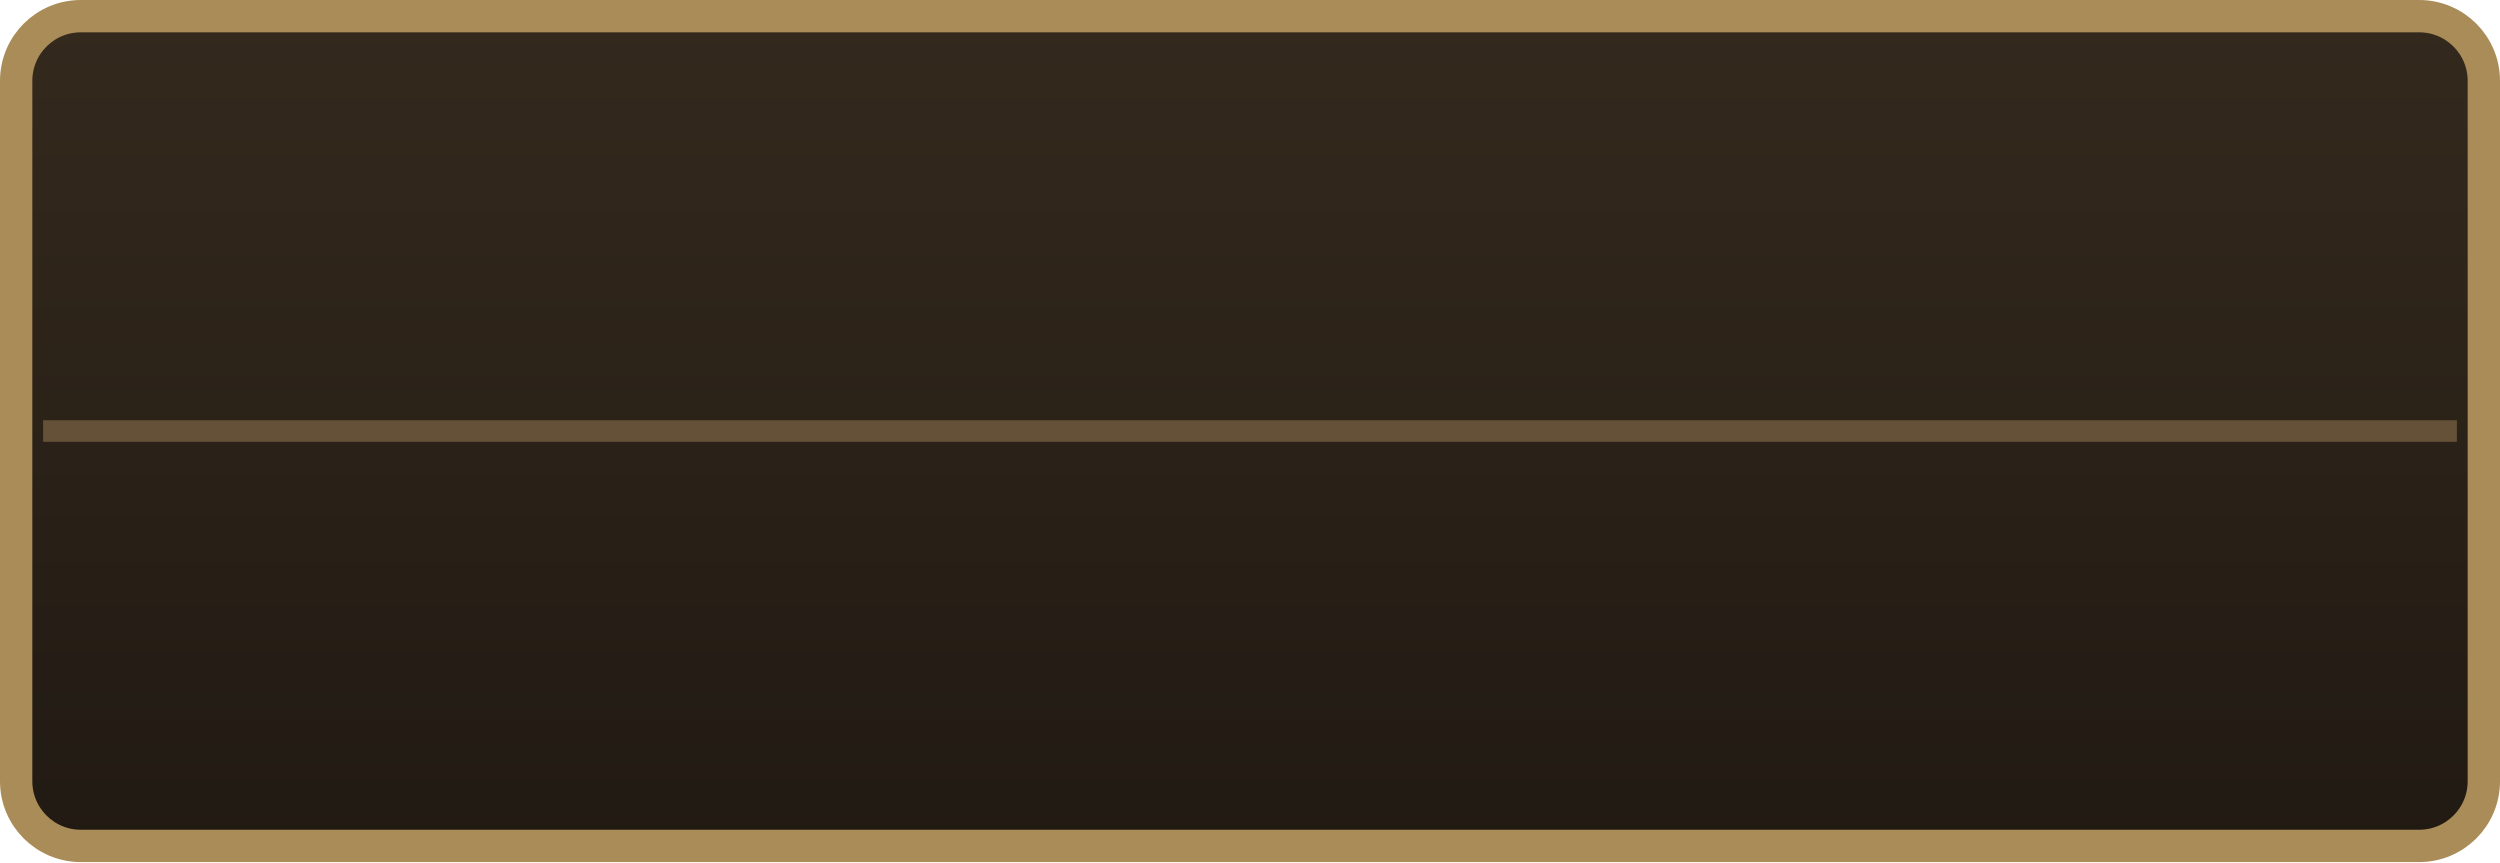
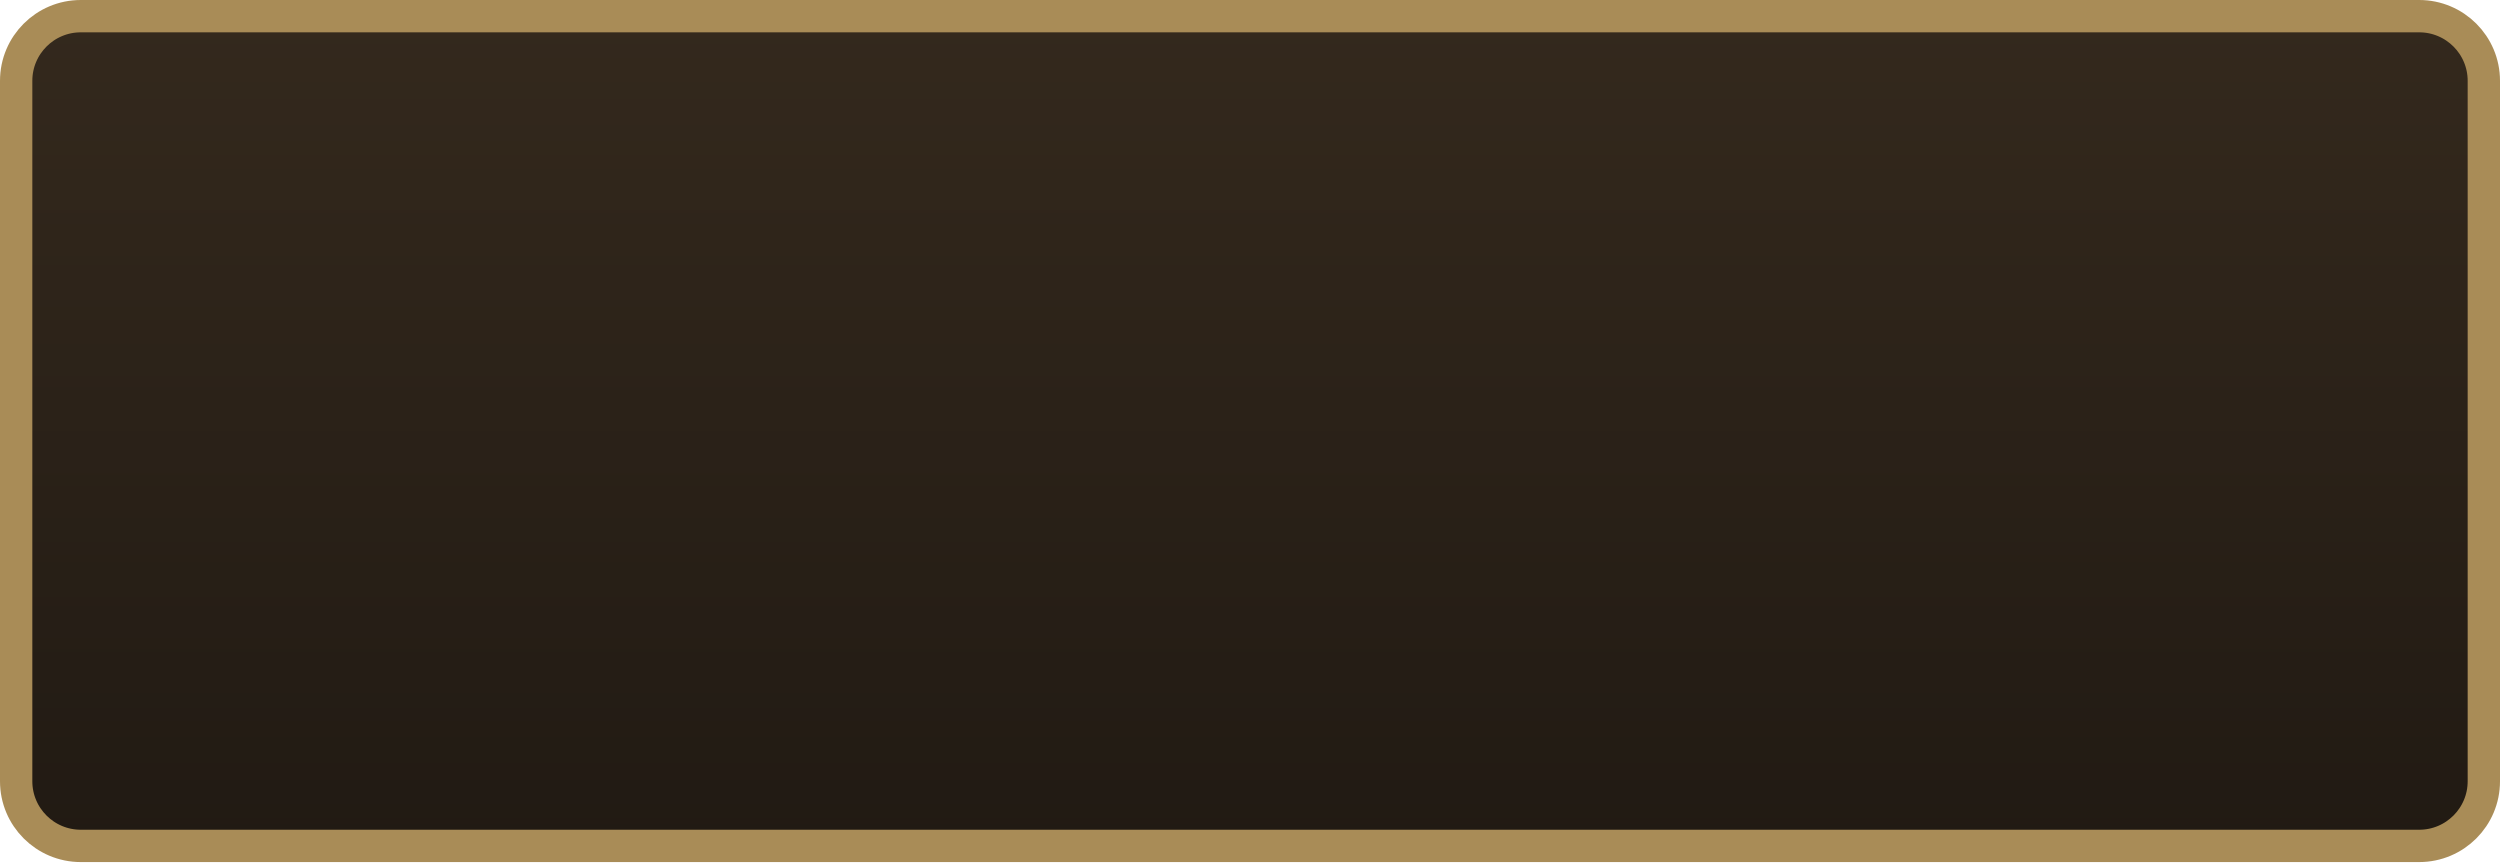
<svg xmlns="http://www.w3.org/2000/svg" width="116" height="40" viewBox="0 0 116 40">
  <defs>
    <linearGradient id="f" x1="0" y1="0" x2="0" y2="1">
      <stop offset="0" stop-color="#34291d" />
      <stop offset="1" stop-color="#211a13" />
    </linearGradient>
  </defs>
  <rect x=".75" y=".75" width="114.5" height="38.5" rx="3" fill="url(#f)" stroke="#a98c57" stroke-width="1.5" />
-   <path d="M2 20 H114" stroke="#655137" />
</svg>
